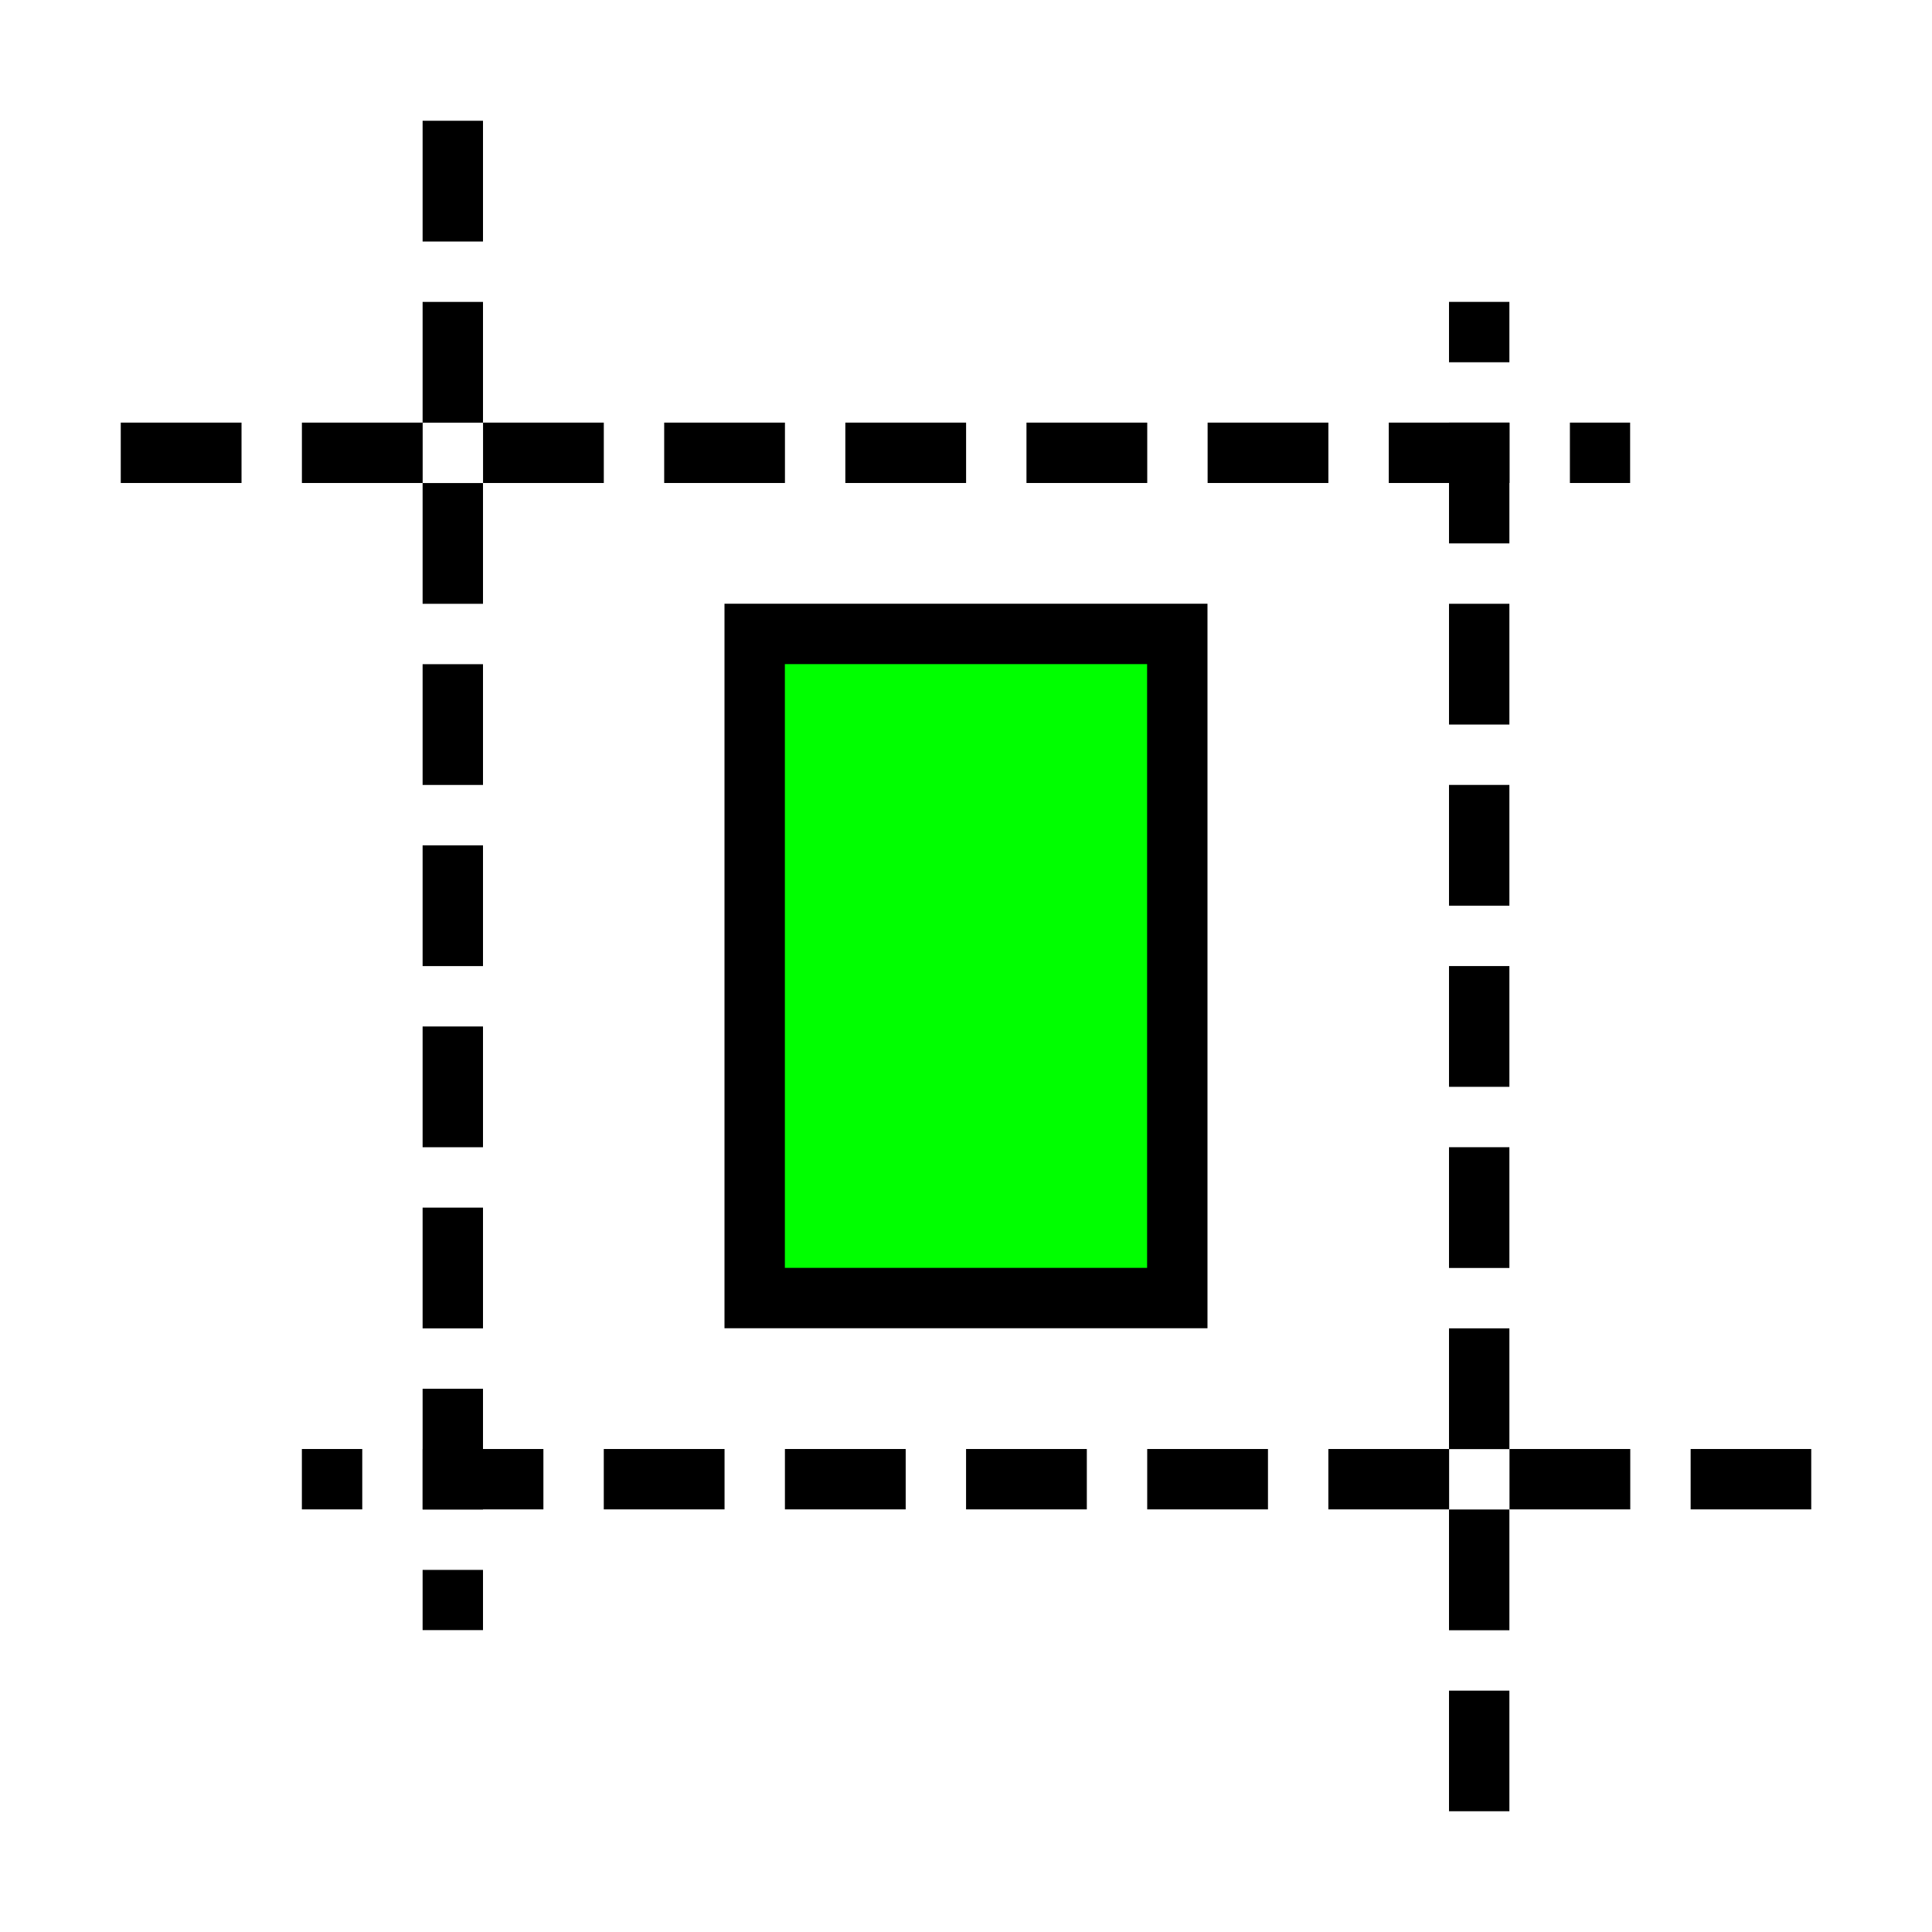
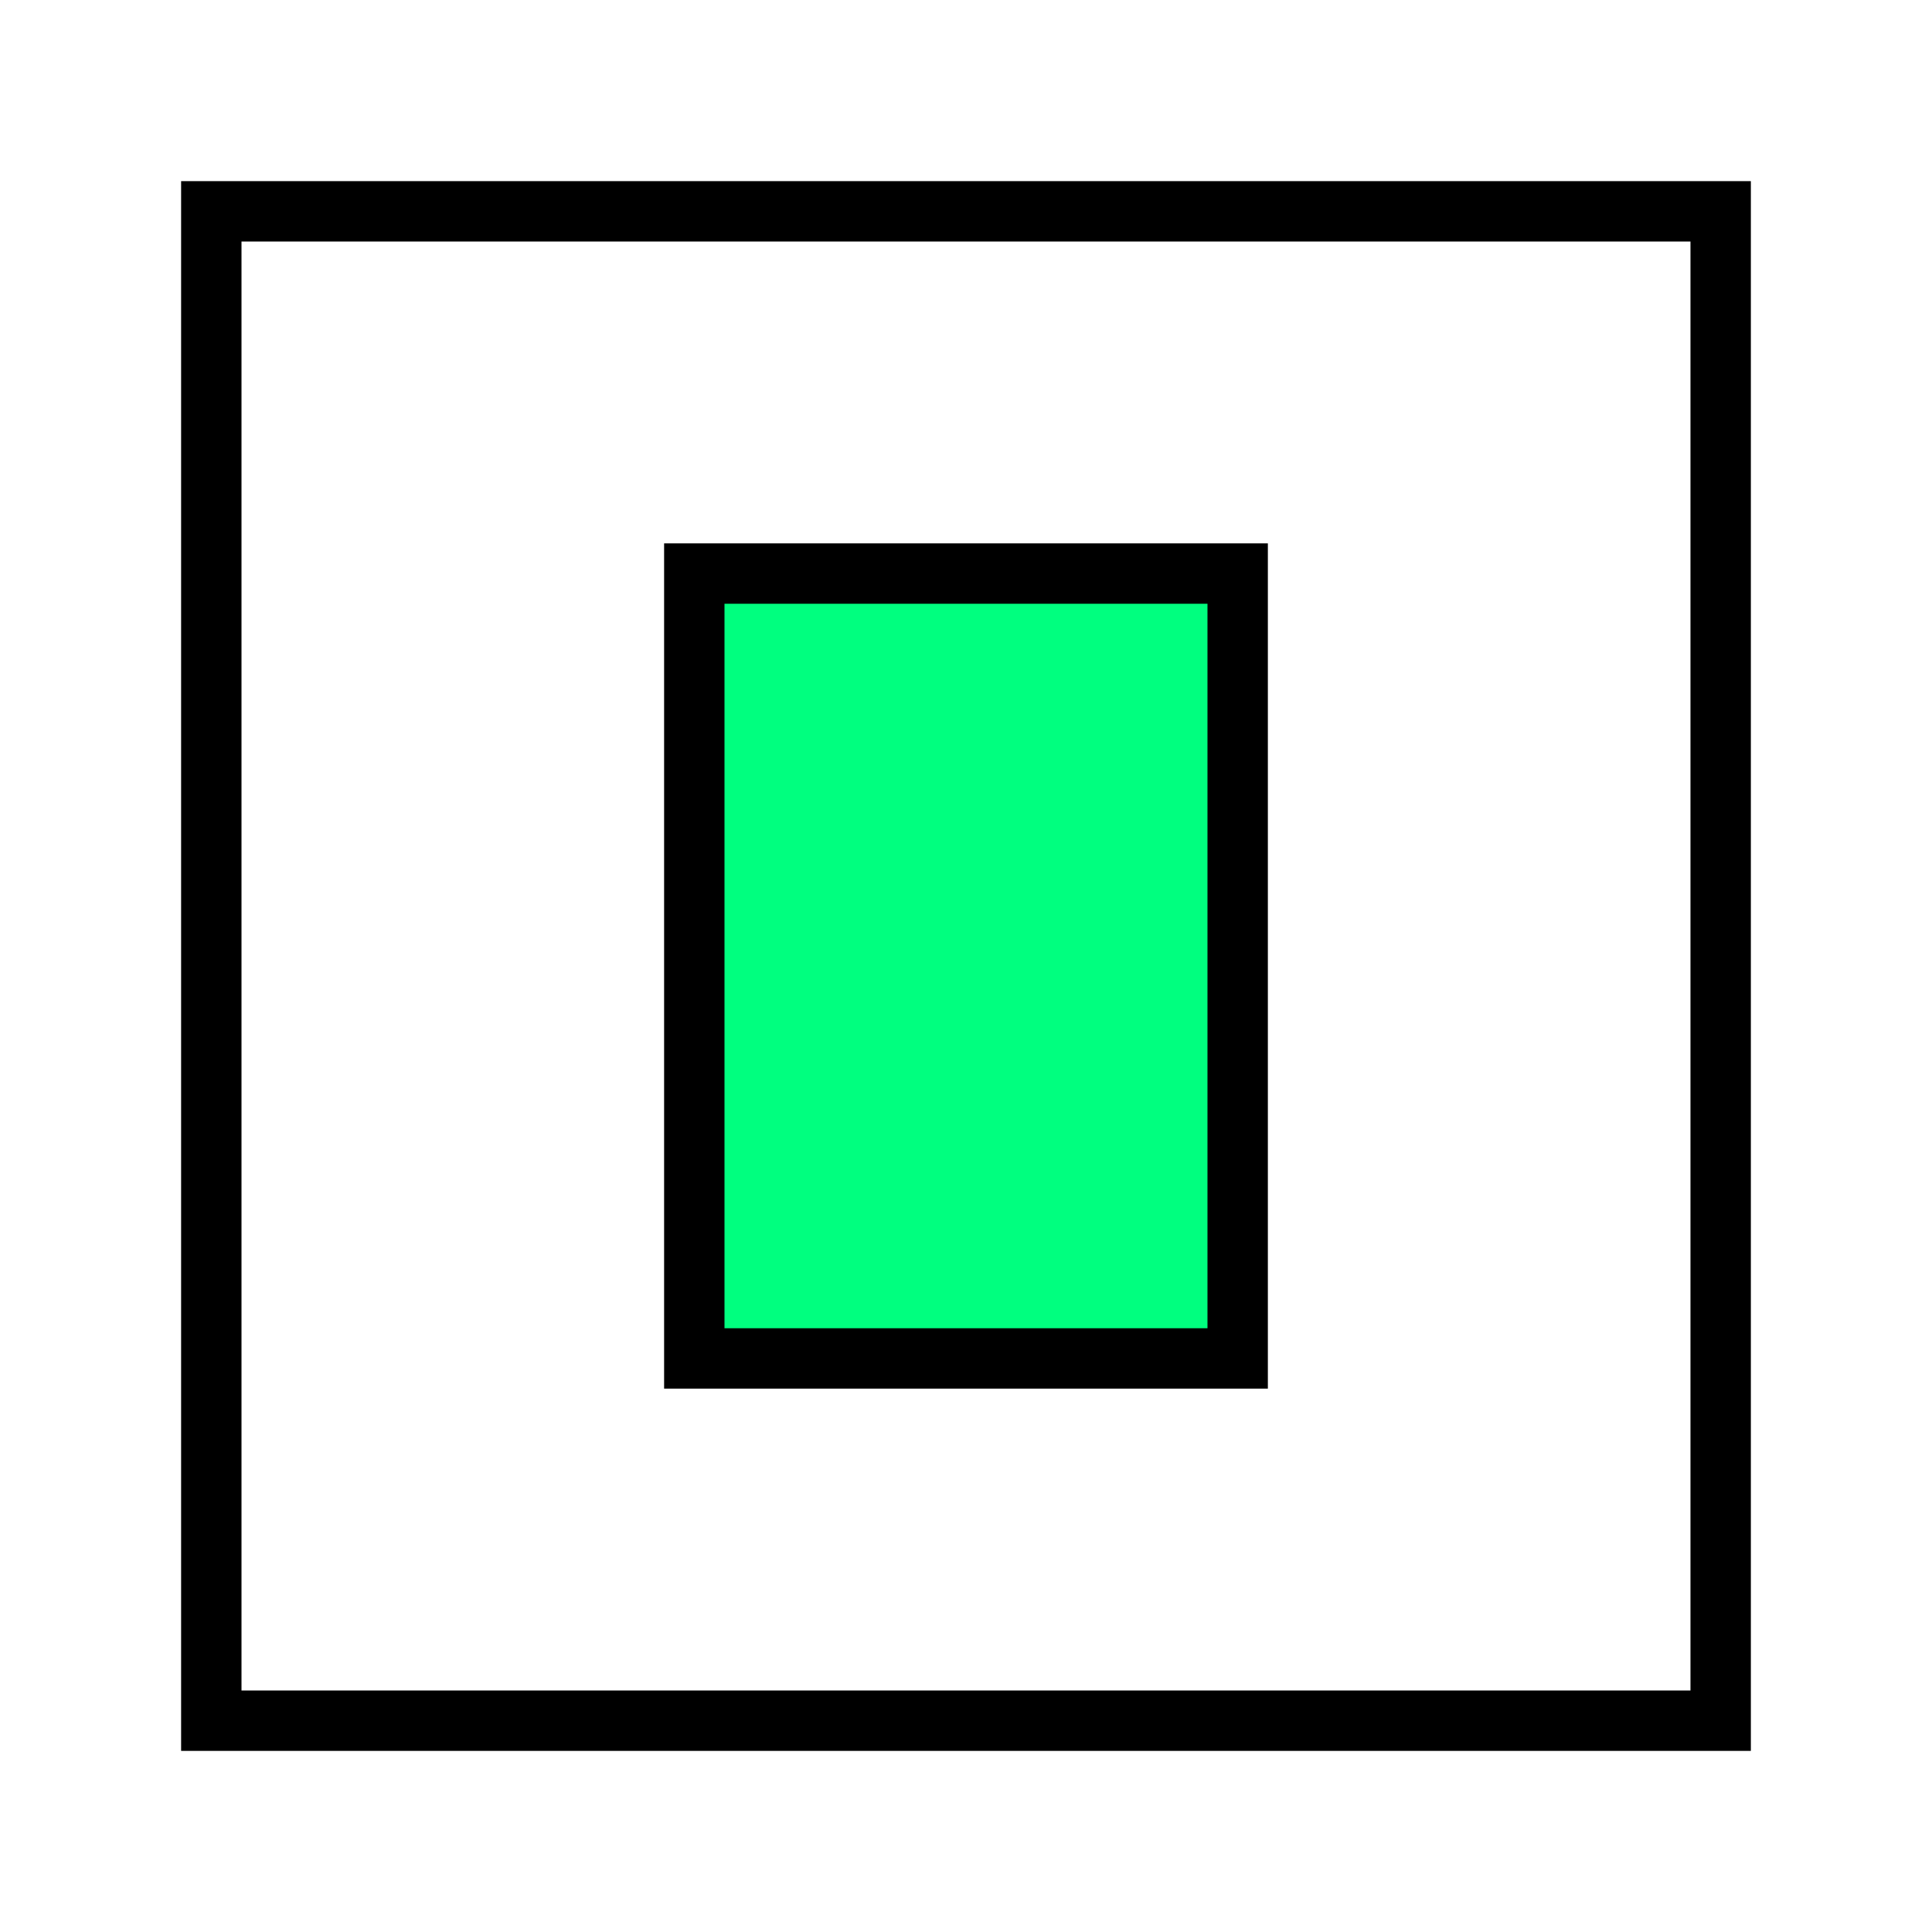
<svg xmlns="http://www.w3.org/2000/svg" width="256" height="256" viewBox="0 0 72.249 72.249" id="svg4295" version="1.1">
  <defs id="defs4323" />
-   <g id="g7360">
-     <path id="path5636" d="m 4.516,16.933 56.444,0" style="fill:none;fill-rule:evenodd;stroke:#000000;stroke-width:2.258;stroke-linecap:butt;stroke-linejoin:miter;stroke-miterlimit:4;stroke-dasharray:4.516, 2.258;stroke-dashoffset:0;stroke-opacity:1" />
-     <path style="fill:none;fill-rule:evenodd;stroke:#000000;stroke-width:2.258;stroke-linecap:butt;stroke-linejoin:miter;stroke-miterlimit:4;stroke-dasharray:4.516, 2.258;stroke-dashoffset:2.258;stroke-opacity:1" d="m 11.289,55.316 56.444,0" id="path5638" />
-     <path id="path5640" d="m 16.933,4.516 0,56.444" style="fill:none;fill-rule:evenodd;stroke:#000000;stroke-width:2.258;stroke-linecap:butt;stroke-linejoin:miter;stroke-miterlimit:4;stroke-dasharray:4.516, 2.258;stroke-dashoffset:0;stroke-opacity:1" />
-     <path style="fill:none;fill-rule:evenodd;stroke:#000000;stroke-width:2.258;stroke-linecap:butt;stroke-linejoin:miter;stroke-miterlimit:4;stroke-dasharray:4.516, 2.258;stroke-dashoffset:2.258;stroke-opacity:1" d="m 55.316,11.289 0,56.444" id="path5642" />
-     <path id="path5644" d="m 28.222,48.542 0,-24.836 15.804,0 0,24.836 z" style="fill:#00ff00;fill-rule:evenodd;stroke:#000000;stroke-width:2.258;stroke-linecap:butt;stroke-linejoin:miter;stroke-miterlimit:4;stroke-dasharray:none;stroke-opacity:1" />
+   <g id="g4146">
+     <path id="path5644" d="m 25.964,50.8 0,-29.351 20.32,0 0,29.351 z" style="fill:#00ff7f;fill-rule:evenodd;stroke:#000000;stroke-width:2.258;stroke-linecap:butt;stroke-linejoin:miter;stroke-miterlimit:4;stroke-dasharray:none;stroke-opacity:1" />
+     <path id="path4144" d="m 7.902,64.347 0,-56.444 56.444,0 0,56.444 -56.444,0" style="fill:none;fill-rule:evenodd;stroke:#000000;stroke-width:2.258;stroke-linecap:square;stroke-linejoin:miter;stroke-miterlimit:4;stroke-dasharray:none;stroke-opacity:1" />
  </g>
</svg>
